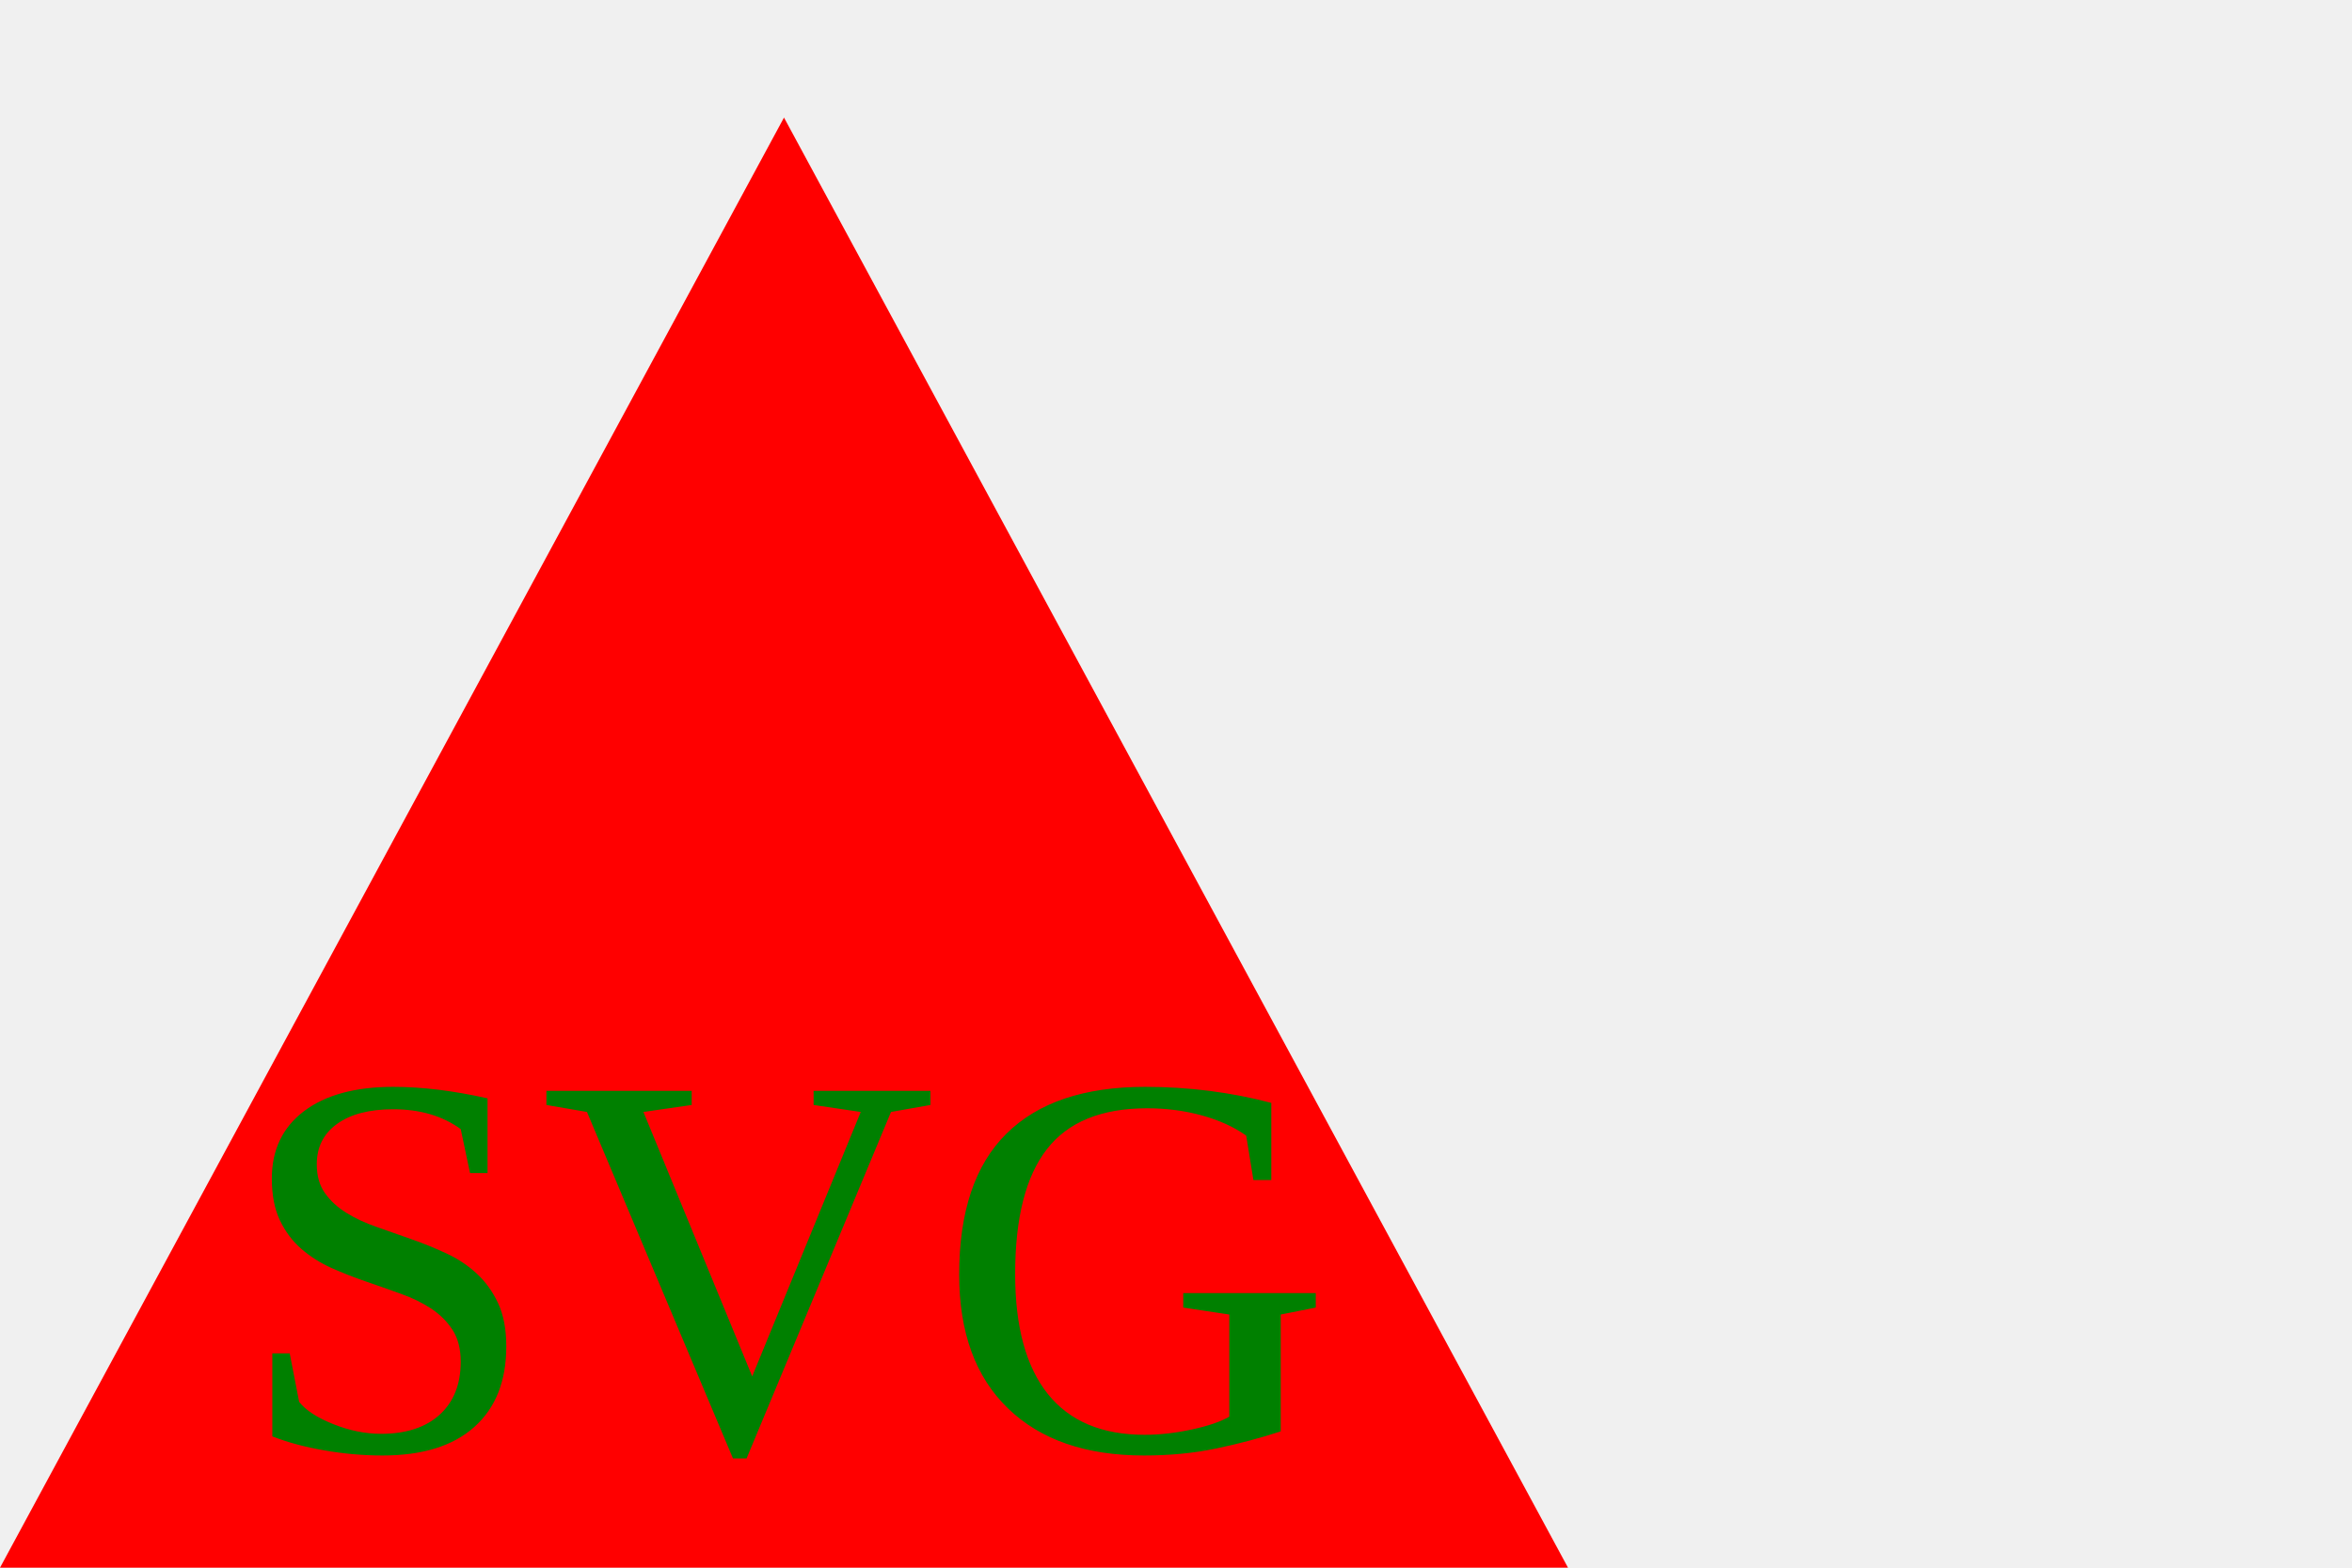
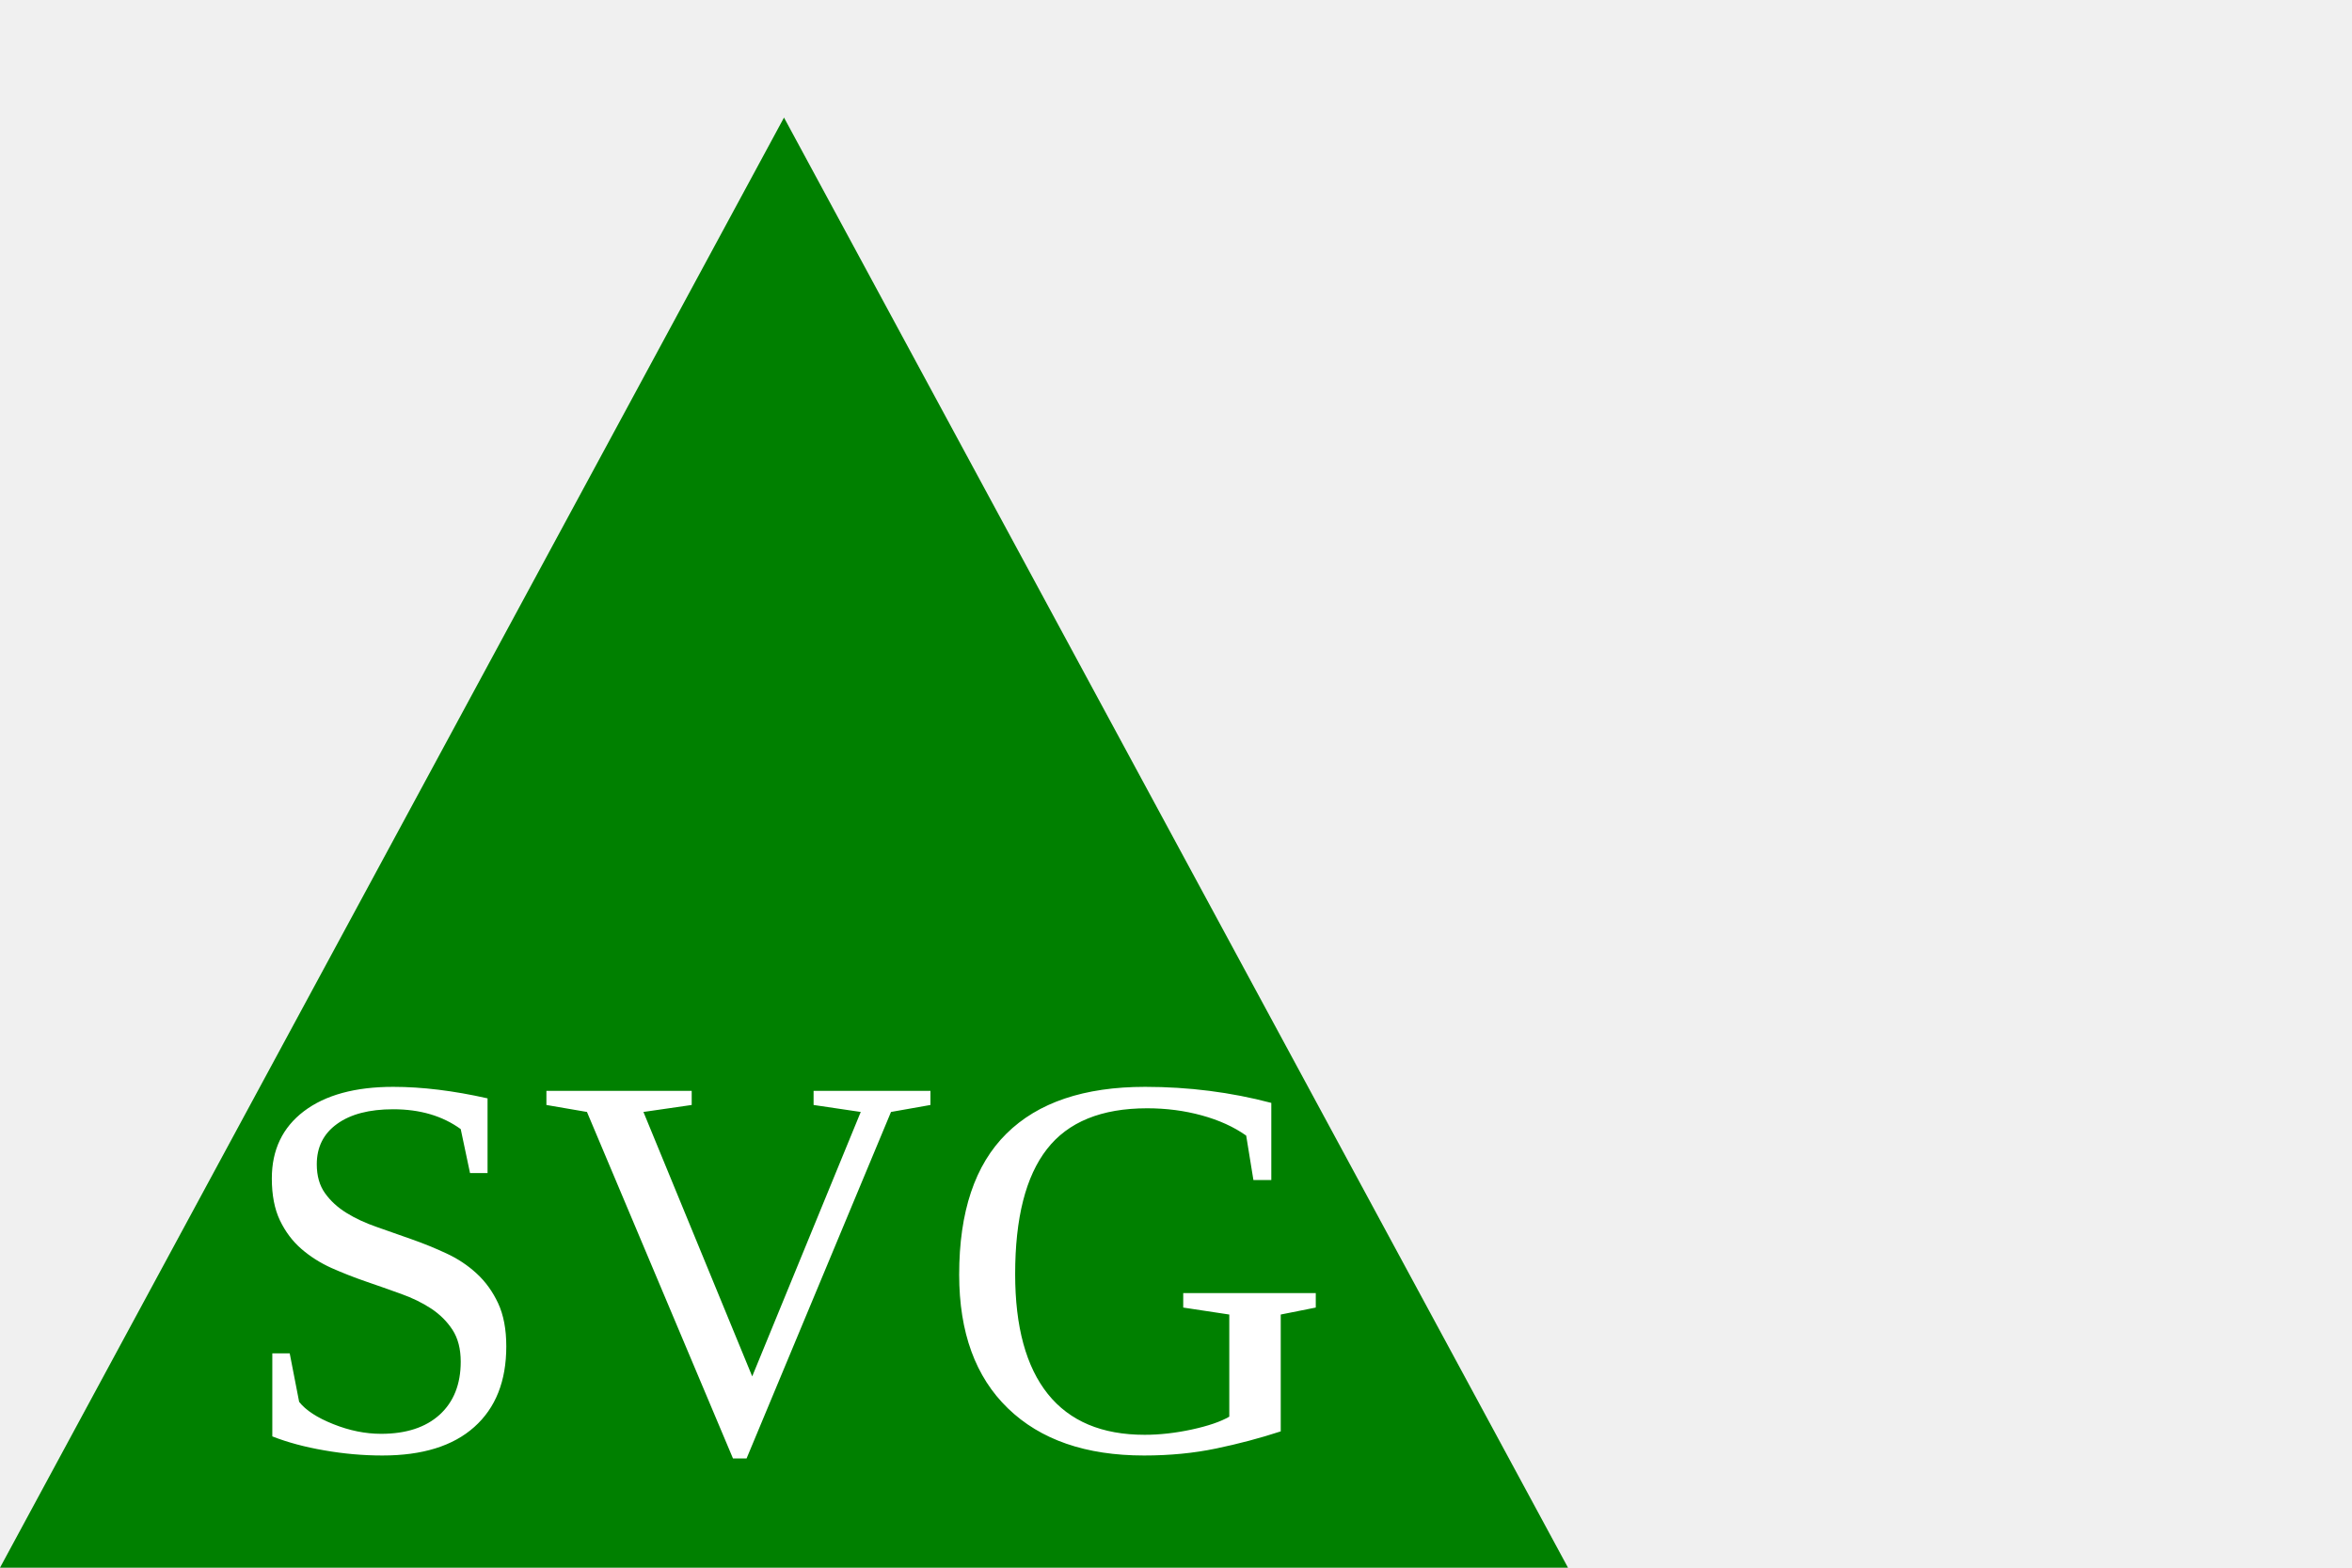
<svg xmlns="http://www.w3.org/2000/svg" version="1.1" width="300" height="200">
-   <polygon points="100, 15 200, 200 0, 200" fill="red" />
-   <text x="100" y="185" font-size="70" text-anchor="middle" fill="green">SVG</text>
+   <polygon points="100, 15 200, 200 0, 200" fill="green" />
+   <text x="100" y="185" font-size="70" text-anchor="middle" fill="white">SVG</text>
</svg>
